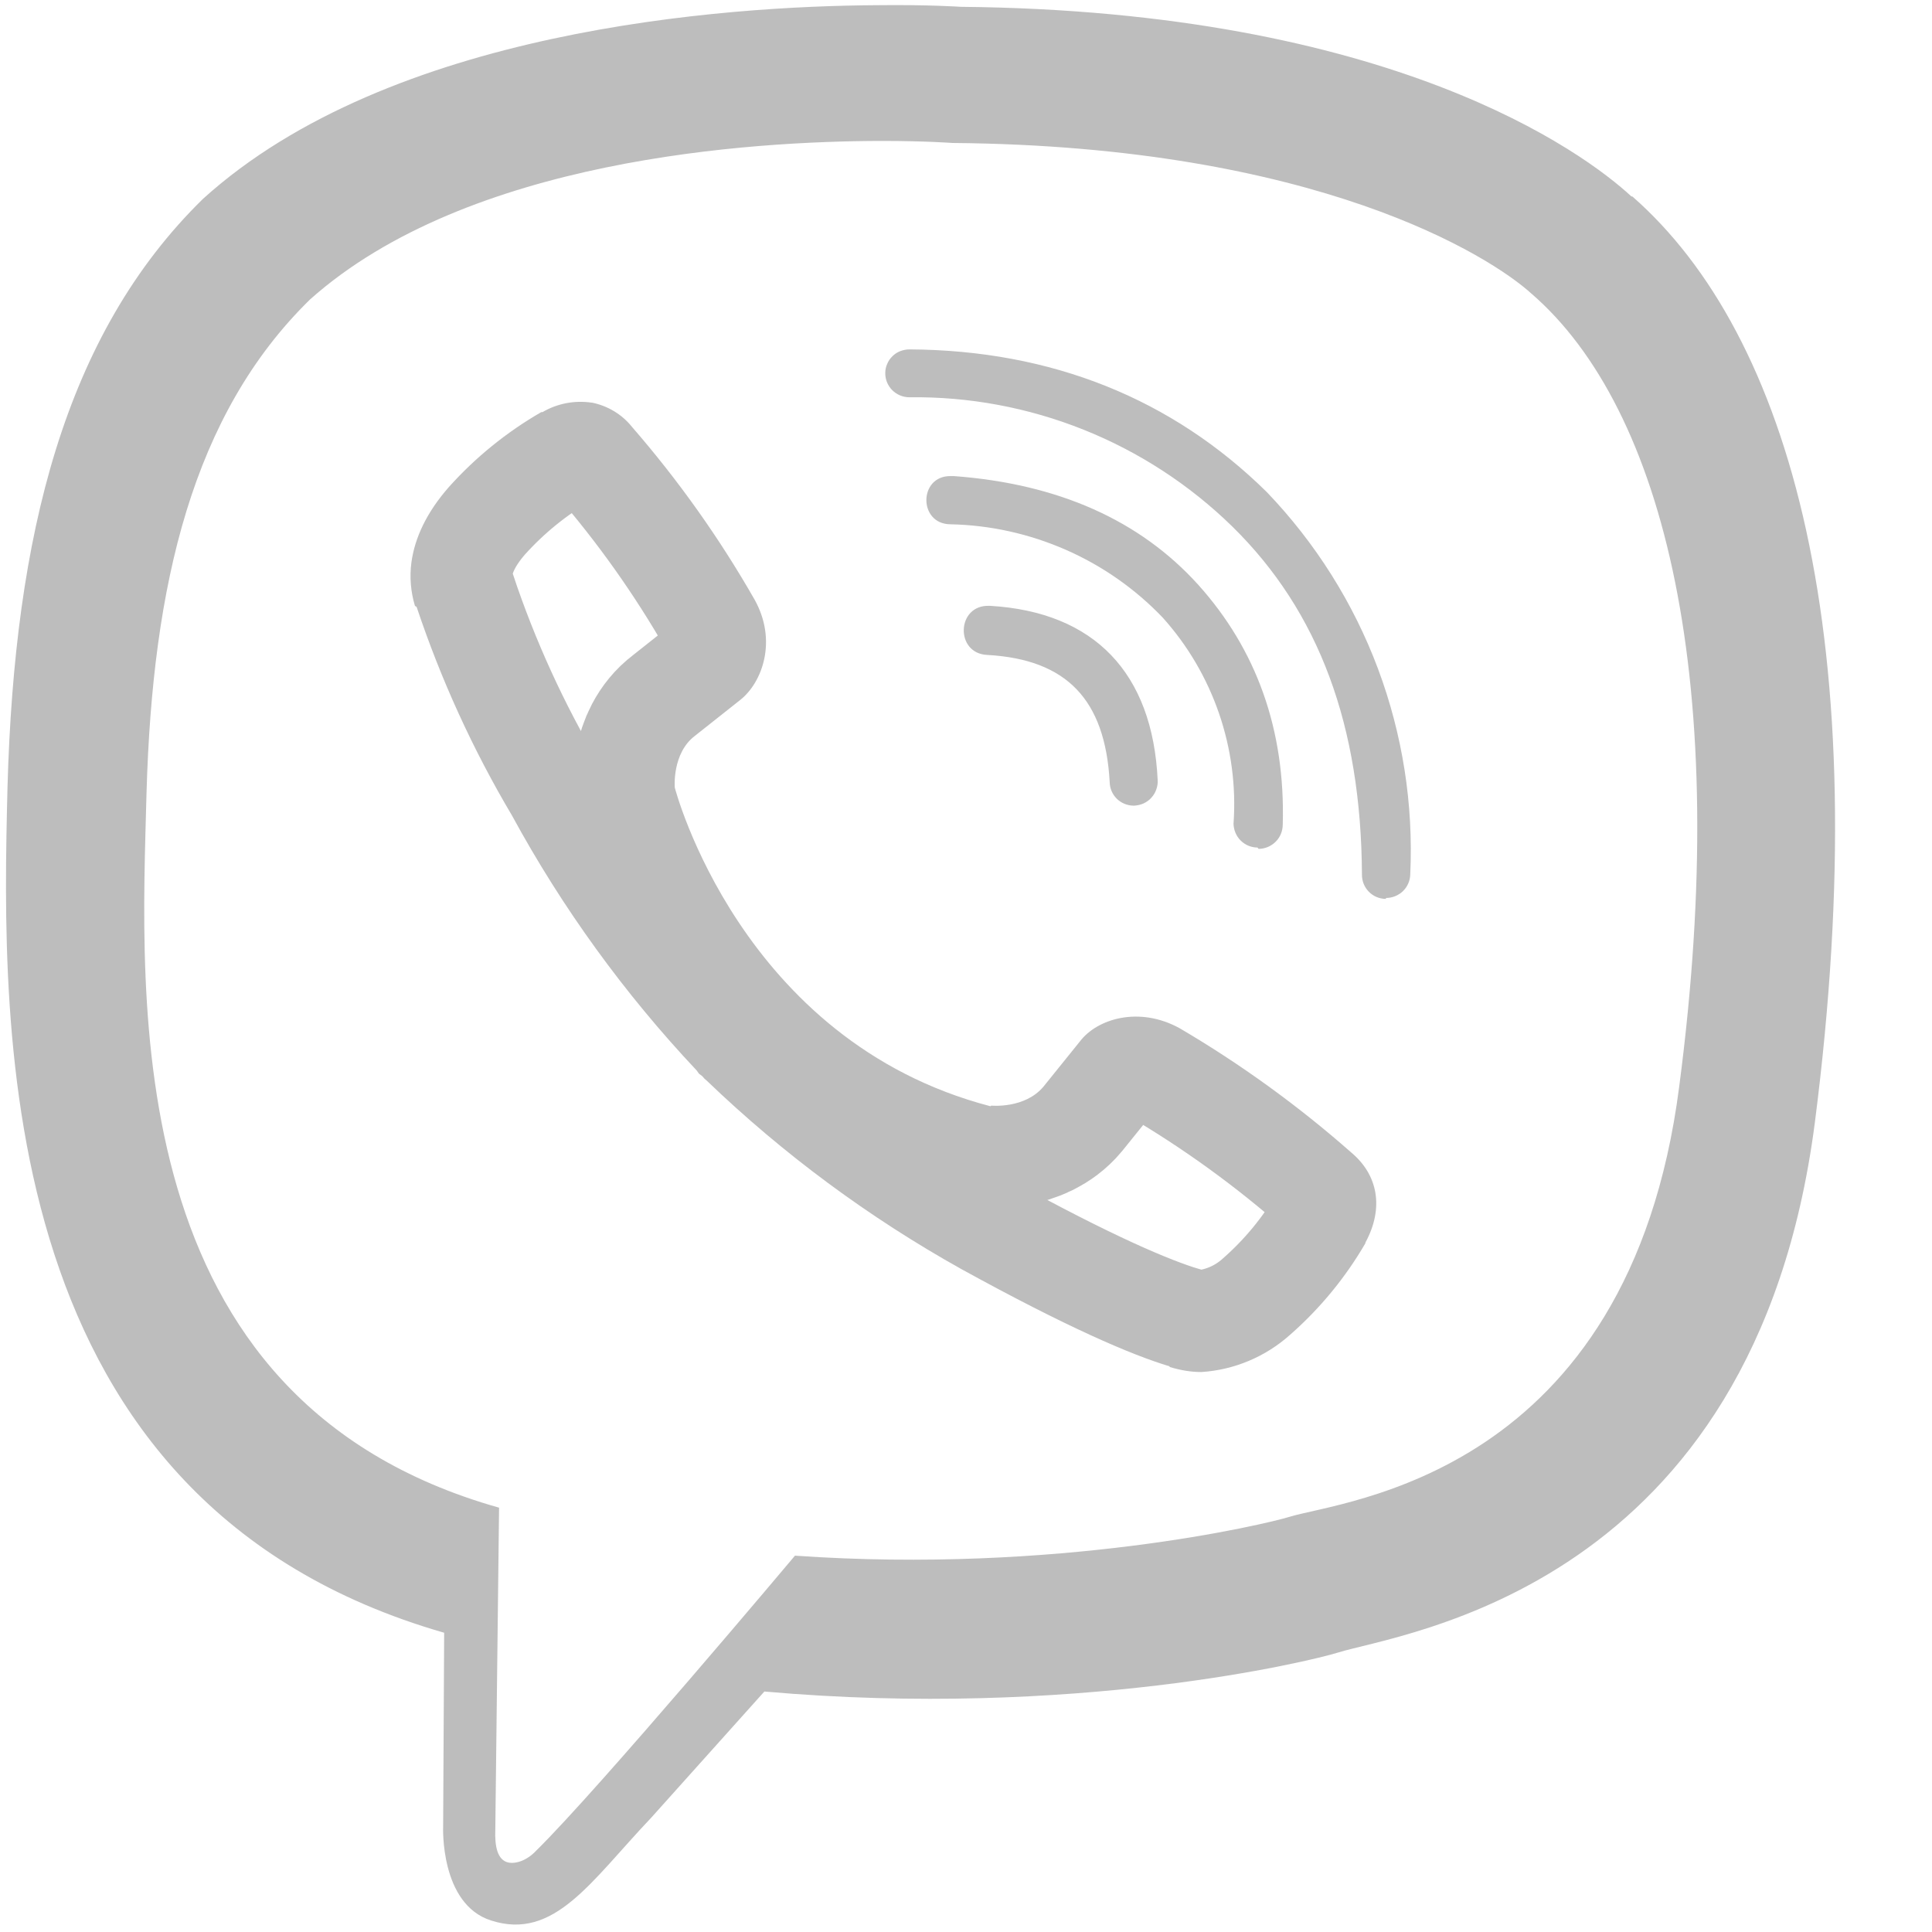
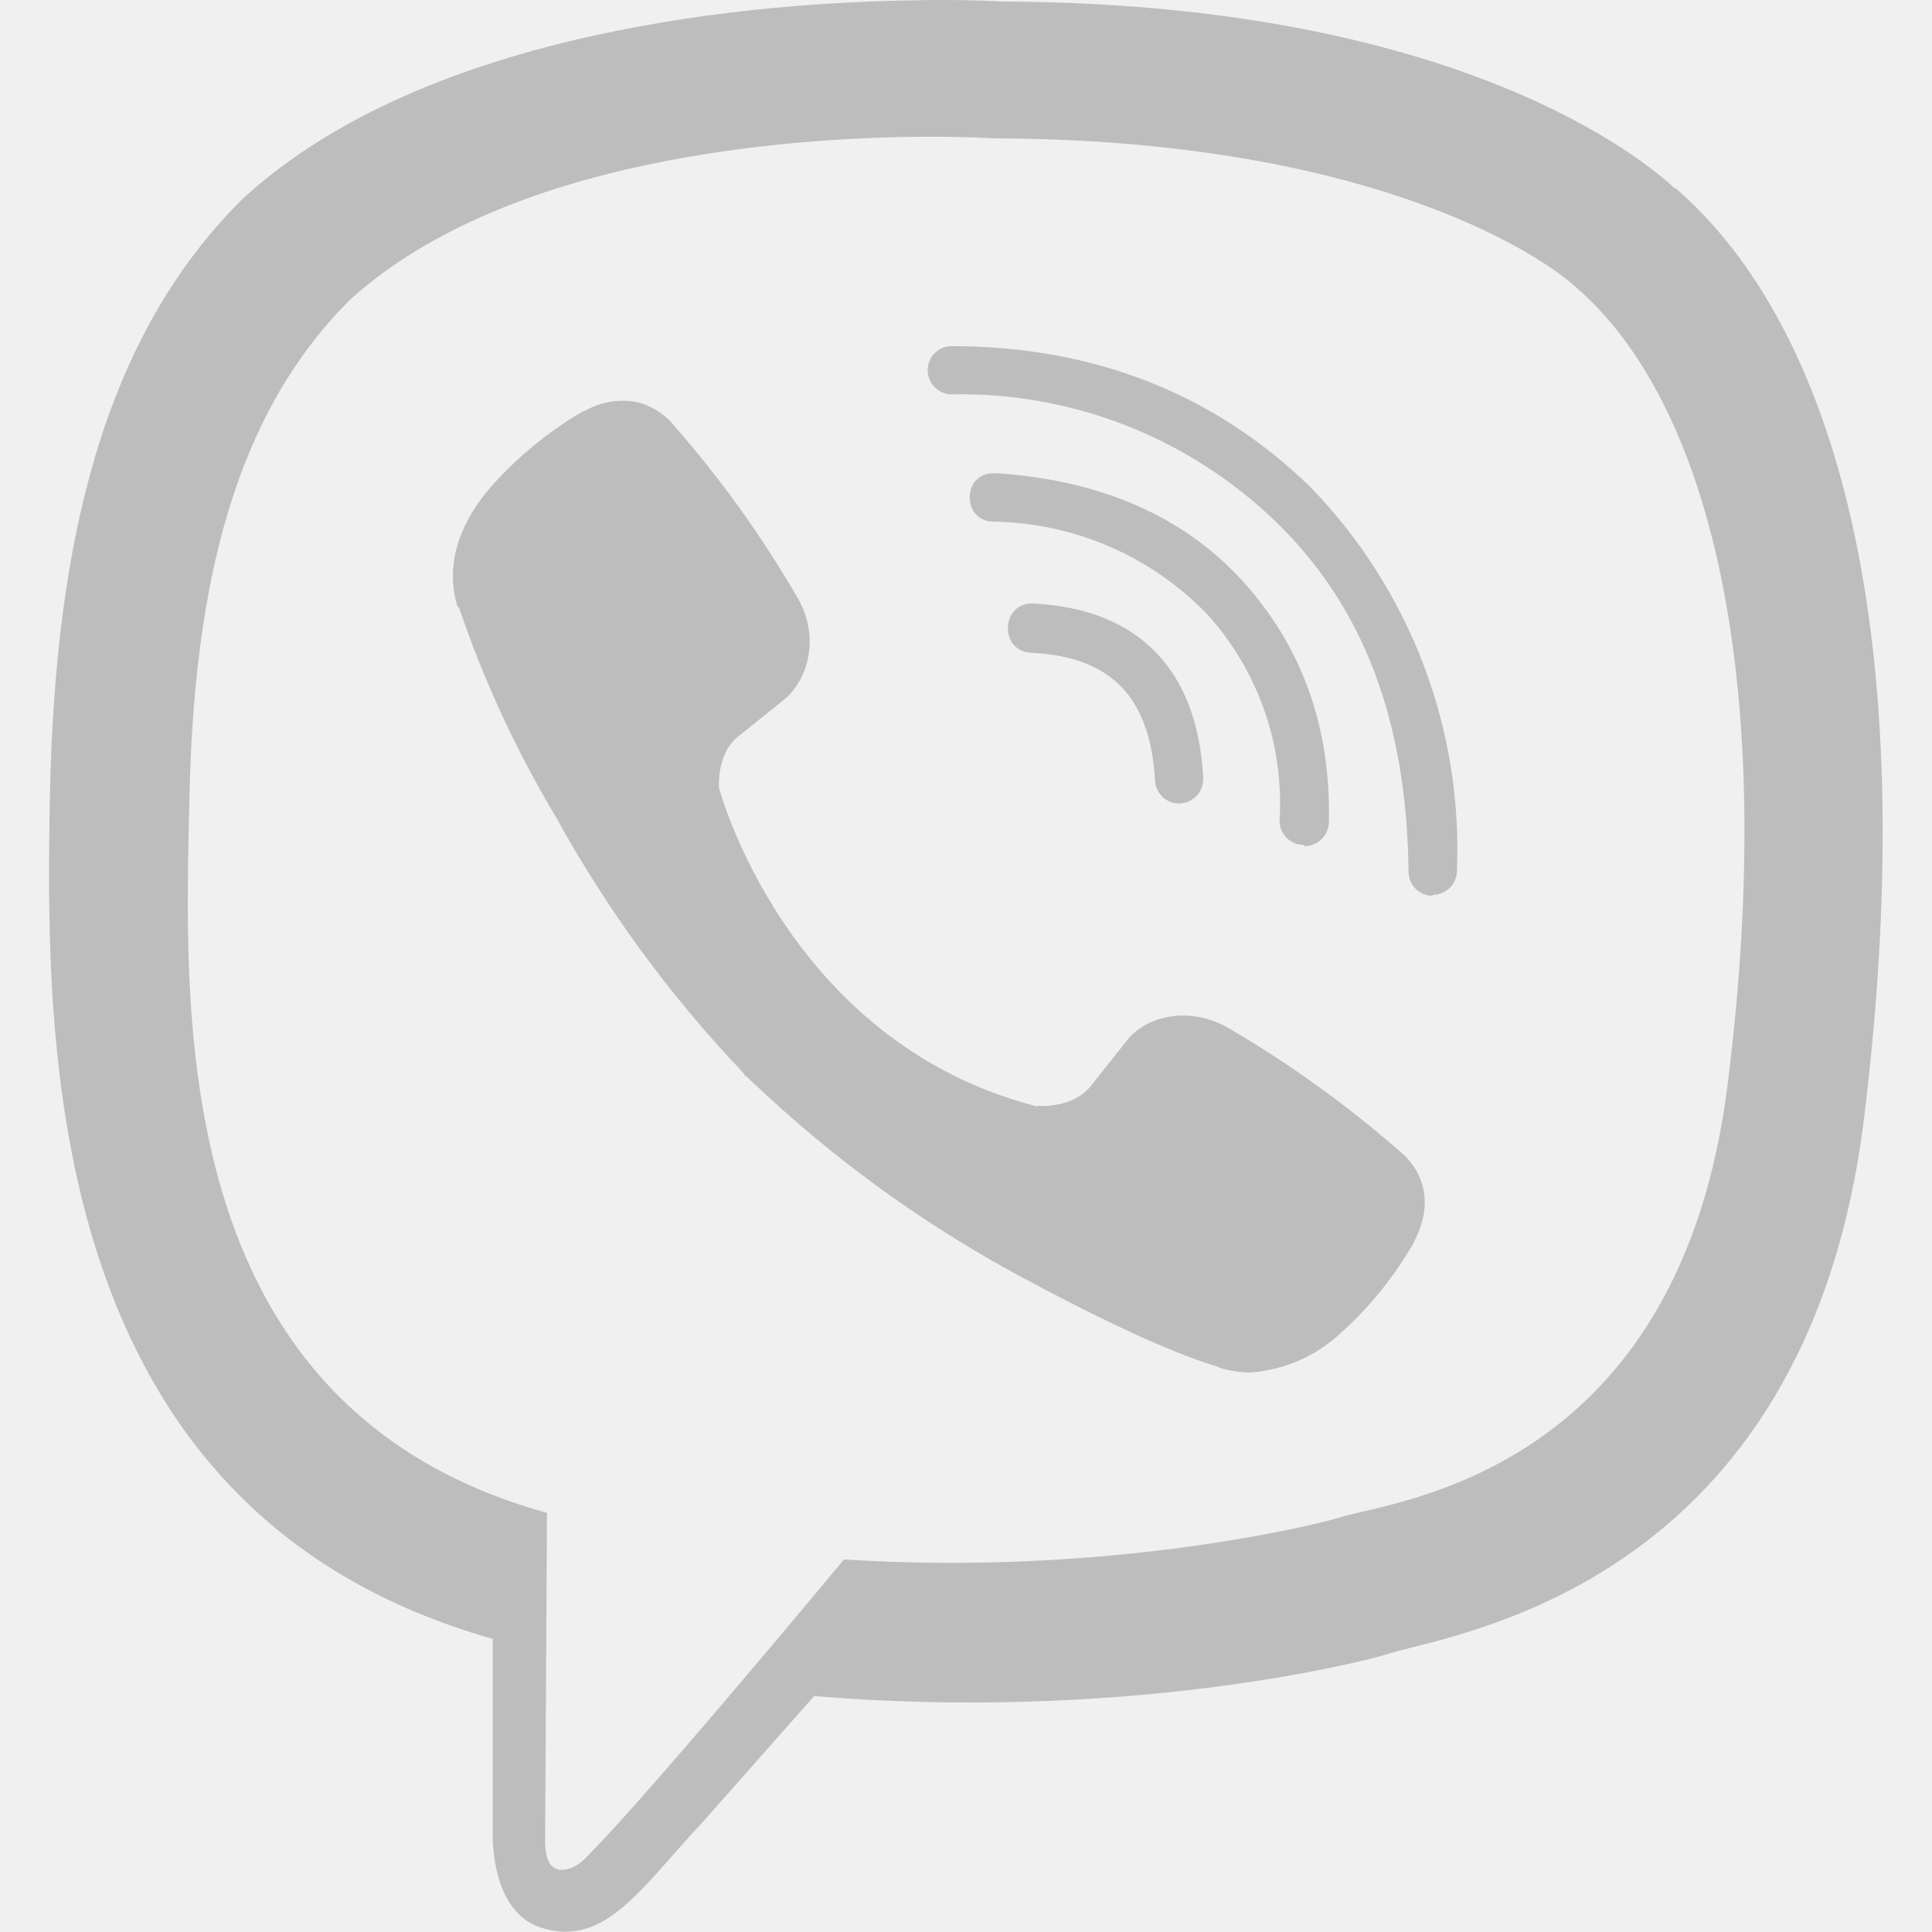
- <svg xmlns="http://www.w3.org/2000/svg" width="19" height="19" viewBox="0 0 19 19" fill="none">
-   <rect width="19" height="19" fill="#E0E0E0" />
-   <rect width="1920" height="1969" transform="translate(-711 -847)" fill="#F2F2F2" />
-   <g filter="url(#filter0_d_0_1)">
-     <rect x="-611" y="-52" width="850" height="380" rx="15" fill="white" />
+ <svg xmlns="http://www.w3.org/2000/svg" width="18" height="18" viewBox="0 0 18 18" fill="none">
+   <g clip-path="url(#clip0_325_32648)">
+     <path d="M8.549 0.003C7.104 0.02 3.999 0.257 2.262 1.851C0.97 3.131 0.519 5.024 0.466 7.365C0.422 9.697 0.369 14.076 4.591 15.269V17.085C4.591 17.085 4.564 17.812 5.044 17.961C5.636 18.148 5.973 17.589 6.536 16.988L7.585 15.802C10.473 16.042 12.685 15.489 12.94 15.407C13.526 15.219 16.828 14.797 17.367 10.417C17.921 5.894 17.098 3.043 15.612 1.754H15.603C15.155 1.341 13.353 0.028 9.328 0.014C9.328 0.014 9.029 -0.006 8.549 0.002V0.003ZM8.598 1.274C9.008 1.272 9.258 1.289 9.258 1.289C12.665 1.298 14.291 2.324 14.675 2.669C15.925 3.741 16.57 6.311 16.098 10.087C15.65 13.749 12.972 13.981 12.477 14.139C12.266 14.206 10.317 14.687 7.863 14.529C7.863 14.529 6.034 16.735 5.463 17.303C5.372 17.402 5.267 17.432 5.199 17.417C5.102 17.393 5.073 17.274 5.079 17.109L5.096 14.095C1.516 13.105 1.727 9.369 1.765 7.418C1.809 5.467 2.175 3.87 3.265 2.789C4.733 1.462 7.37 1.283 8.597 1.274H8.598ZM8.868 3.225C8.839 3.225 8.81 3.23 8.782 3.241C8.755 3.253 8.73 3.269 8.709 3.29C8.688 3.31 8.672 3.335 8.66 3.362C8.649 3.389 8.643 3.418 8.643 3.448C8.643 3.574 8.745 3.674 8.868 3.674C9.426 3.663 9.98 3.763 10.499 3.967C11.018 4.172 11.492 4.478 11.892 4.866C12.709 5.66 13.107 6.726 13.123 8.121C13.123 8.244 13.222 8.346 13.348 8.346V8.337C13.408 8.337 13.464 8.314 13.507 8.272C13.549 8.231 13.573 8.174 13.574 8.114C13.601 7.458 13.495 6.803 13.261 6.189C13.027 5.575 12.671 5.015 12.214 4.543C11.324 3.673 10.195 3.225 8.868 3.225V3.225ZM5.903 3.741C5.744 3.718 5.582 3.75 5.443 3.832H5.431C5.11 4.02 4.82 4.258 4.573 4.537C4.368 4.775 4.256 5.015 4.227 5.246C4.21 5.384 4.222 5.522 4.263 5.654L4.277 5.662C4.508 6.342 4.81 6.996 5.179 7.611C5.655 8.476 6.24 9.275 6.92 9.99L6.94 10.019L6.972 10.043L6.992 10.066L7.016 10.086C7.733 10.769 8.535 11.356 9.401 11.835C10.391 12.374 10.992 12.629 11.352 12.735V12.74C11.458 12.773 11.554 12.787 11.651 12.787C11.958 12.765 12.249 12.64 12.477 12.433C12.755 12.186 12.991 11.895 13.175 11.572V11.566C13.348 11.241 13.289 10.933 13.04 10.725C12.541 10.289 12.001 9.901 11.428 9.568C11.045 9.36 10.655 9.486 10.497 9.697L10.16 10.121C9.987 10.332 9.673 10.303 9.673 10.303L9.664 10.309C7.324 9.711 6.699 7.341 6.699 7.341C6.699 7.341 6.67 7.019 6.887 6.854L7.309 6.515C7.51 6.35 7.651 5.961 7.435 5.577C7.103 5.003 6.717 4.464 6.28 3.965C6.185 3.848 6.051 3.768 5.902 3.74L5.903 3.741ZM9.258 4.409C8.959 4.409 8.959 4.86 9.26 4.86C9.632 4.866 9.998 4.946 10.339 5.093C10.68 5.241 10.988 5.455 11.247 5.722C11.482 5.981 11.663 6.286 11.779 6.617C11.895 6.948 11.943 7.299 11.921 7.649C11.921 7.709 11.946 7.765 11.988 7.807C12.03 7.848 12.087 7.872 12.146 7.872L12.155 7.884C12.215 7.883 12.272 7.859 12.314 7.817C12.356 7.775 12.38 7.718 12.381 7.658C12.401 6.764 12.123 6.015 11.578 5.414C11.03 4.813 10.266 4.476 9.29 4.409H9.258ZM9.627 5.622C9.319 5.613 9.308 6.073 9.613 6.082C10.354 6.12 10.714 6.495 10.761 7.266C10.762 7.324 10.786 7.38 10.828 7.421C10.869 7.462 10.925 7.485 10.984 7.486H10.993C11.023 7.484 11.053 7.477 11.08 7.464C11.107 7.451 11.131 7.433 11.152 7.411C11.172 7.389 11.187 7.362 11.197 7.334C11.207 7.306 11.211 7.275 11.21 7.245C11.157 6.241 10.609 5.675 9.636 5.623H9.627V5.622Z" fill="#BDBDBD" />
  </g>
-   <mask id="path-2-inside-1_0_1" fill="white">
-     <path d="M8.628 0.051C7.107 0.06 3.836 0.291 1.998 1.954C0.63 3.29 0.143 5.275 0.074 7.733C0.013 10.181 -0.069 14.78 4.368 16.057L4.358 17.964C4.358 17.964 4.325 18.727 4.83 18.887C5.452 19.087 5.81 18.502 6.406 17.874L7.517 16.635C10.557 16.904 12.889 16.336 13.158 16.252C13.776 16.058 17.254 15.635 17.848 11.039C18.458 6.293 17.609 3.295 16.053 1.932L16.044 1.932C15.574 1.496 13.685 0.107 9.448 0.067C9.448 0.067 9.133 0.045 8.628 0.051ZM8.672 1.386C9.104 1.386 9.366 1.406 9.366 1.406C12.953 1.436 14.659 2.522 15.06 2.887C16.371 4.02 17.034 6.722 16.514 10.685C16.02 14.527 13.2 14.755 12.678 14.918C12.455 14.987 10.401 15.48 7.818 15.299C7.818 15.299 5.88 17.605 5.275 18.198C5.179 18.302 5.067 18.332 4.996 18.316C4.895 18.291 4.864 18.165 4.871 17.992L4.908 14.827C1.145 13.766 1.389 9.845 1.441 7.796C1.499 5.748 1.894 4.074 3.049 2.945C4.601 1.561 7.379 1.388 8.671 1.386L8.672 1.386ZM8.945 3.436C8.914 3.436 8.883 3.442 8.854 3.453C8.825 3.464 8.799 3.481 8.777 3.503C8.754 3.525 8.737 3.55 8.725 3.579C8.712 3.607 8.706 3.638 8.706 3.669C8.705 3.801 8.812 3.906 8.942 3.907C9.529 3.899 10.112 4.008 10.657 4.226C11.202 4.444 11.698 4.767 12.118 5.177C12.973 6.016 13.386 7.138 13.394 8.602C13.393 8.732 13.497 8.84 13.63 8.84L13.63 8.831C13.692 8.831 13.752 8.807 13.797 8.764C13.842 8.72 13.868 8.661 13.869 8.598C13.901 7.909 13.793 7.221 13.551 6.575C13.309 5.929 12.937 5.339 12.459 4.84C11.527 3.921 10.341 3.444 8.945 3.436ZM5.82 3.96C5.653 3.935 5.481 3.967 5.335 4.053L5.323 4.053C4.983 4.249 4.677 4.497 4.415 4.789C4.197 5.037 4.079 5.288 4.046 5.531C4.027 5.675 4.039 5.82 4.081 5.959L4.097 5.968C4.336 6.683 4.65 7.371 5.035 8.02C5.53 8.93 6.141 9.773 6.852 10.528L6.874 10.559L6.907 10.584L6.928 10.608L6.953 10.63C7.704 11.351 8.544 11.972 9.453 12.48C10.492 13.052 11.123 13.323 11.502 13.437L11.502 13.443C11.613 13.477 11.714 13.493 11.816 13.493C12.14 13.472 12.447 13.342 12.688 13.126C12.982 12.868 13.232 12.564 13.428 12.226L13.428 12.22C13.612 11.88 13.552 11.556 13.291 11.336C12.768 10.875 12.202 10.465 11.601 10.112C11.199 9.891 10.787 10.021 10.62 10.242L10.263 10.685C10.079 10.906 9.749 10.873 9.749 10.873L9.74 10.879C7.279 10.237 6.636 7.745 6.636 7.745C6.636 7.745 6.607 7.407 6.836 7.235L7.283 6.881C7.496 6.71 7.647 6.302 7.421 5.897C7.076 5.293 6.672 4.724 6.215 4.198C6.116 4.074 5.975 3.99 5.819 3.959L5.82 3.96ZM9.347 4.682C9.033 4.68 9.03 5.154 9.347 5.156C9.738 5.164 10.124 5.25 10.482 5.407C10.84 5.564 11.163 5.79 11.433 6.072C11.68 6.346 11.868 6.667 11.988 7.015C12.108 7.364 12.157 7.733 12.131 8.1C12.132 8.162 12.157 8.222 12.201 8.266C12.245 8.31 12.305 8.335 12.367 8.335L12.377 8.348C12.439 8.348 12.5 8.323 12.544 8.279C12.589 8.235 12.614 8.175 12.615 8.112C12.642 7.174 12.354 6.385 11.784 5.751C11.211 5.117 10.408 4.758 9.381 4.682L9.347 4.682ZM9.729 5.958C9.405 5.946 9.39 6.429 9.711 6.441C10.491 6.485 10.868 6.881 10.913 7.69C10.914 7.752 10.938 7.81 10.982 7.854C11.025 7.897 11.084 7.922 11.146 7.923L11.155 7.923C11.187 7.921 11.218 7.914 11.247 7.901C11.276 7.887 11.302 7.869 11.323 7.845C11.344 7.822 11.361 7.794 11.371 7.765C11.382 7.735 11.387 7.703 11.385 7.672C11.335 6.617 10.762 6.019 9.738 5.958L9.729 5.958Z" />
-   </mask>
-   <path d="M8.628 0.051C7.107 0.06 3.836 0.291 1.998 1.954C0.63 3.29 0.143 5.275 0.074 7.733C0.013 10.181 -0.069 14.78 4.368 16.057L4.358 17.964C4.358 17.964 4.325 18.727 4.83 18.887C5.452 19.087 5.81 18.502 6.406 17.874L7.517 16.635C10.557 16.904 12.889 16.336 13.158 16.252C13.776 16.058 17.254 15.635 17.848 11.039C18.458 6.293 17.609 3.295 16.053 1.932L16.044 1.932C15.574 1.496 13.685 0.107 9.448 0.067C9.448 0.067 9.133 0.045 8.628 0.051ZM8.672 1.386C9.104 1.386 9.366 1.406 9.366 1.406C12.953 1.436 14.659 2.522 15.06 2.887C16.371 4.02 17.034 6.722 16.514 10.685C16.02 14.527 13.2 14.755 12.678 14.918C12.455 14.987 10.401 15.48 7.818 15.299C7.818 15.299 5.88 17.605 5.275 18.198C5.179 18.302 5.067 18.332 4.996 18.316C4.895 18.291 4.864 18.165 4.871 17.992L4.908 14.827C1.145 13.766 1.389 9.845 1.441 7.796C1.499 5.748 1.894 4.074 3.049 2.945C4.601 1.561 7.379 1.388 8.671 1.386L8.672 1.386ZM8.945 3.436C8.914 3.436 8.883 3.442 8.854 3.453C8.825 3.464 8.799 3.481 8.777 3.503C8.754 3.525 8.737 3.55 8.725 3.579C8.712 3.607 8.706 3.638 8.706 3.669C8.705 3.801 8.812 3.906 8.942 3.907C9.529 3.899 10.112 4.008 10.657 4.226C11.202 4.444 11.698 4.767 12.118 5.177C12.973 6.016 13.386 7.138 13.394 8.602C13.393 8.732 13.497 8.84 13.63 8.84L13.63 8.831C13.692 8.831 13.752 8.807 13.797 8.764C13.842 8.72 13.868 8.661 13.869 8.598C13.901 7.909 13.793 7.221 13.551 6.575C13.309 5.929 12.937 5.339 12.459 4.84C11.527 3.921 10.341 3.444 8.945 3.436ZM5.82 3.96C5.653 3.935 5.481 3.967 5.335 4.053L5.323 4.053C4.983 4.249 4.677 4.497 4.415 4.789C4.197 5.037 4.079 5.288 4.046 5.531C4.027 5.675 4.039 5.82 4.081 5.959L4.097 5.968C4.336 6.683 4.65 7.371 5.035 8.02C5.53 8.93 6.141 9.773 6.852 10.528L6.874 10.559L6.907 10.584L6.928 10.608L6.953 10.63C7.704 11.351 8.544 11.972 9.453 12.48C10.492 13.052 11.123 13.323 11.502 13.437L11.502 13.443C11.613 13.477 11.714 13.493 11.816 13.493C12.14 13.472 12.447 13.342 12.688 13.126C12.982 12.868 13.232 12.564 13.428 12.226L13.428 12.22C13.612 11.88 13.552 11.556 13.291 11.336C12.768 10.875 12.202 10.465 11.601 10.112C11.199 9.891 10.787 10.021 10.62 10.242L10.263 10.685C10.079 10.906 9.749 10.873 9.749 10.873L9.74 10.879C7.279 10.237 6.636 7.745 6.636 7.745C6.636 7.745 6.607 7.407 6.836 7.235L7.283 6.881C7.496 6.71 7.647 6.302 7.421 5.897C7.076 5.293 6.672 4.724 6.215 4.198C6.116 4.074 5.975 3.99 5.819 3.959L5.82 3.96ZM9.347 4.682C9.033 4.68 9.03 5.154 9.347 5.156C9.738 5.164 10.124 5.25 10.482 5.407C10.84 5.564 11.163 5.79 11.433 6.072C11.68 6.346 11.868 6.667 11.988 7.015C12.108 7.364 12.157 7.733 12.131 8.1C12.132 8.162 12.157 8.222 12.201 8.266C12.245 8.31 12.305 8.335 12.367 8.335L12.377 8.348C12.439 8.348 12.5 8.323 12.544 8.279C12.589 8.235 12.614 8.175 12.615 8.112C12.642 7.174 12.354 6.385 11.784 5.751C11.211 5.117 10.408 4.758 9.381 4.682L9.347 4.682ZM9.729 5.958C9.405 5.946 9.39 6.429 9.711 6.441C10.491 6.485 10.868 6.881 10.913 7.69C10.914 7.752 10.938 7.81 10.982 7.854C11.025 7.897 11.084 7.922 11.146 7.923L11.155 7.923C11.187 7.921 11.218 7.914 11.247 7.901C11.276 7.887 11.302 7.869 11.323 7.845C11.344 7.822 11.361 7.794 11.371 7.765C11.382 7.735 11.387 7.703 11.385 7.672C11.335 6.617 10.762 6.019 9.738 5.958L9.729 5.958Z" stroke="#BDBDBD" stroke-width="2" mask="url(#path-2-inside-1_0_1)" />
  <defs>
-     <filter id="filter0_d_0_1" x="-625" y="-66" width="878" height="408" filterUnits="userSpaceOnUse" color-interpolation-filters="sRGB">
-       <feFlood flood-opacity="0" result="BackgroundImageFix" />
-       <feColorMatrix in="SourceAlpha" type="matrix" values="0 0 0 0 0 0 0 0 0 0 0 0 0 0 0 0 0 0 127 0" result="hardAlpha" />
-       <feOffset />
-       <feGaussianBlur stdDeviation="7" />
-       <feComposite in2="hardAlpha" operator="out" />
-       <feColorMatrix type="matrix" values="0 0 0 0 0 0 0 0 0 0 0 0 0 0 0 0 0 0 0.05 0" />
-       <feBlend mode="normal" in2="BackgroundImageFix" result="effect1_dropShadow_0_1" />
-       <feBlend mode="normal" in="SourceGraphic" in2="effect1_dropShadow_0_1" result="shape" />
-     </filter>
+     <clipPath id="clip0_325_32648">
+       <rect width="18" height="18" fill="white" />
+     </clipPath>
  </defs>
</svg>
